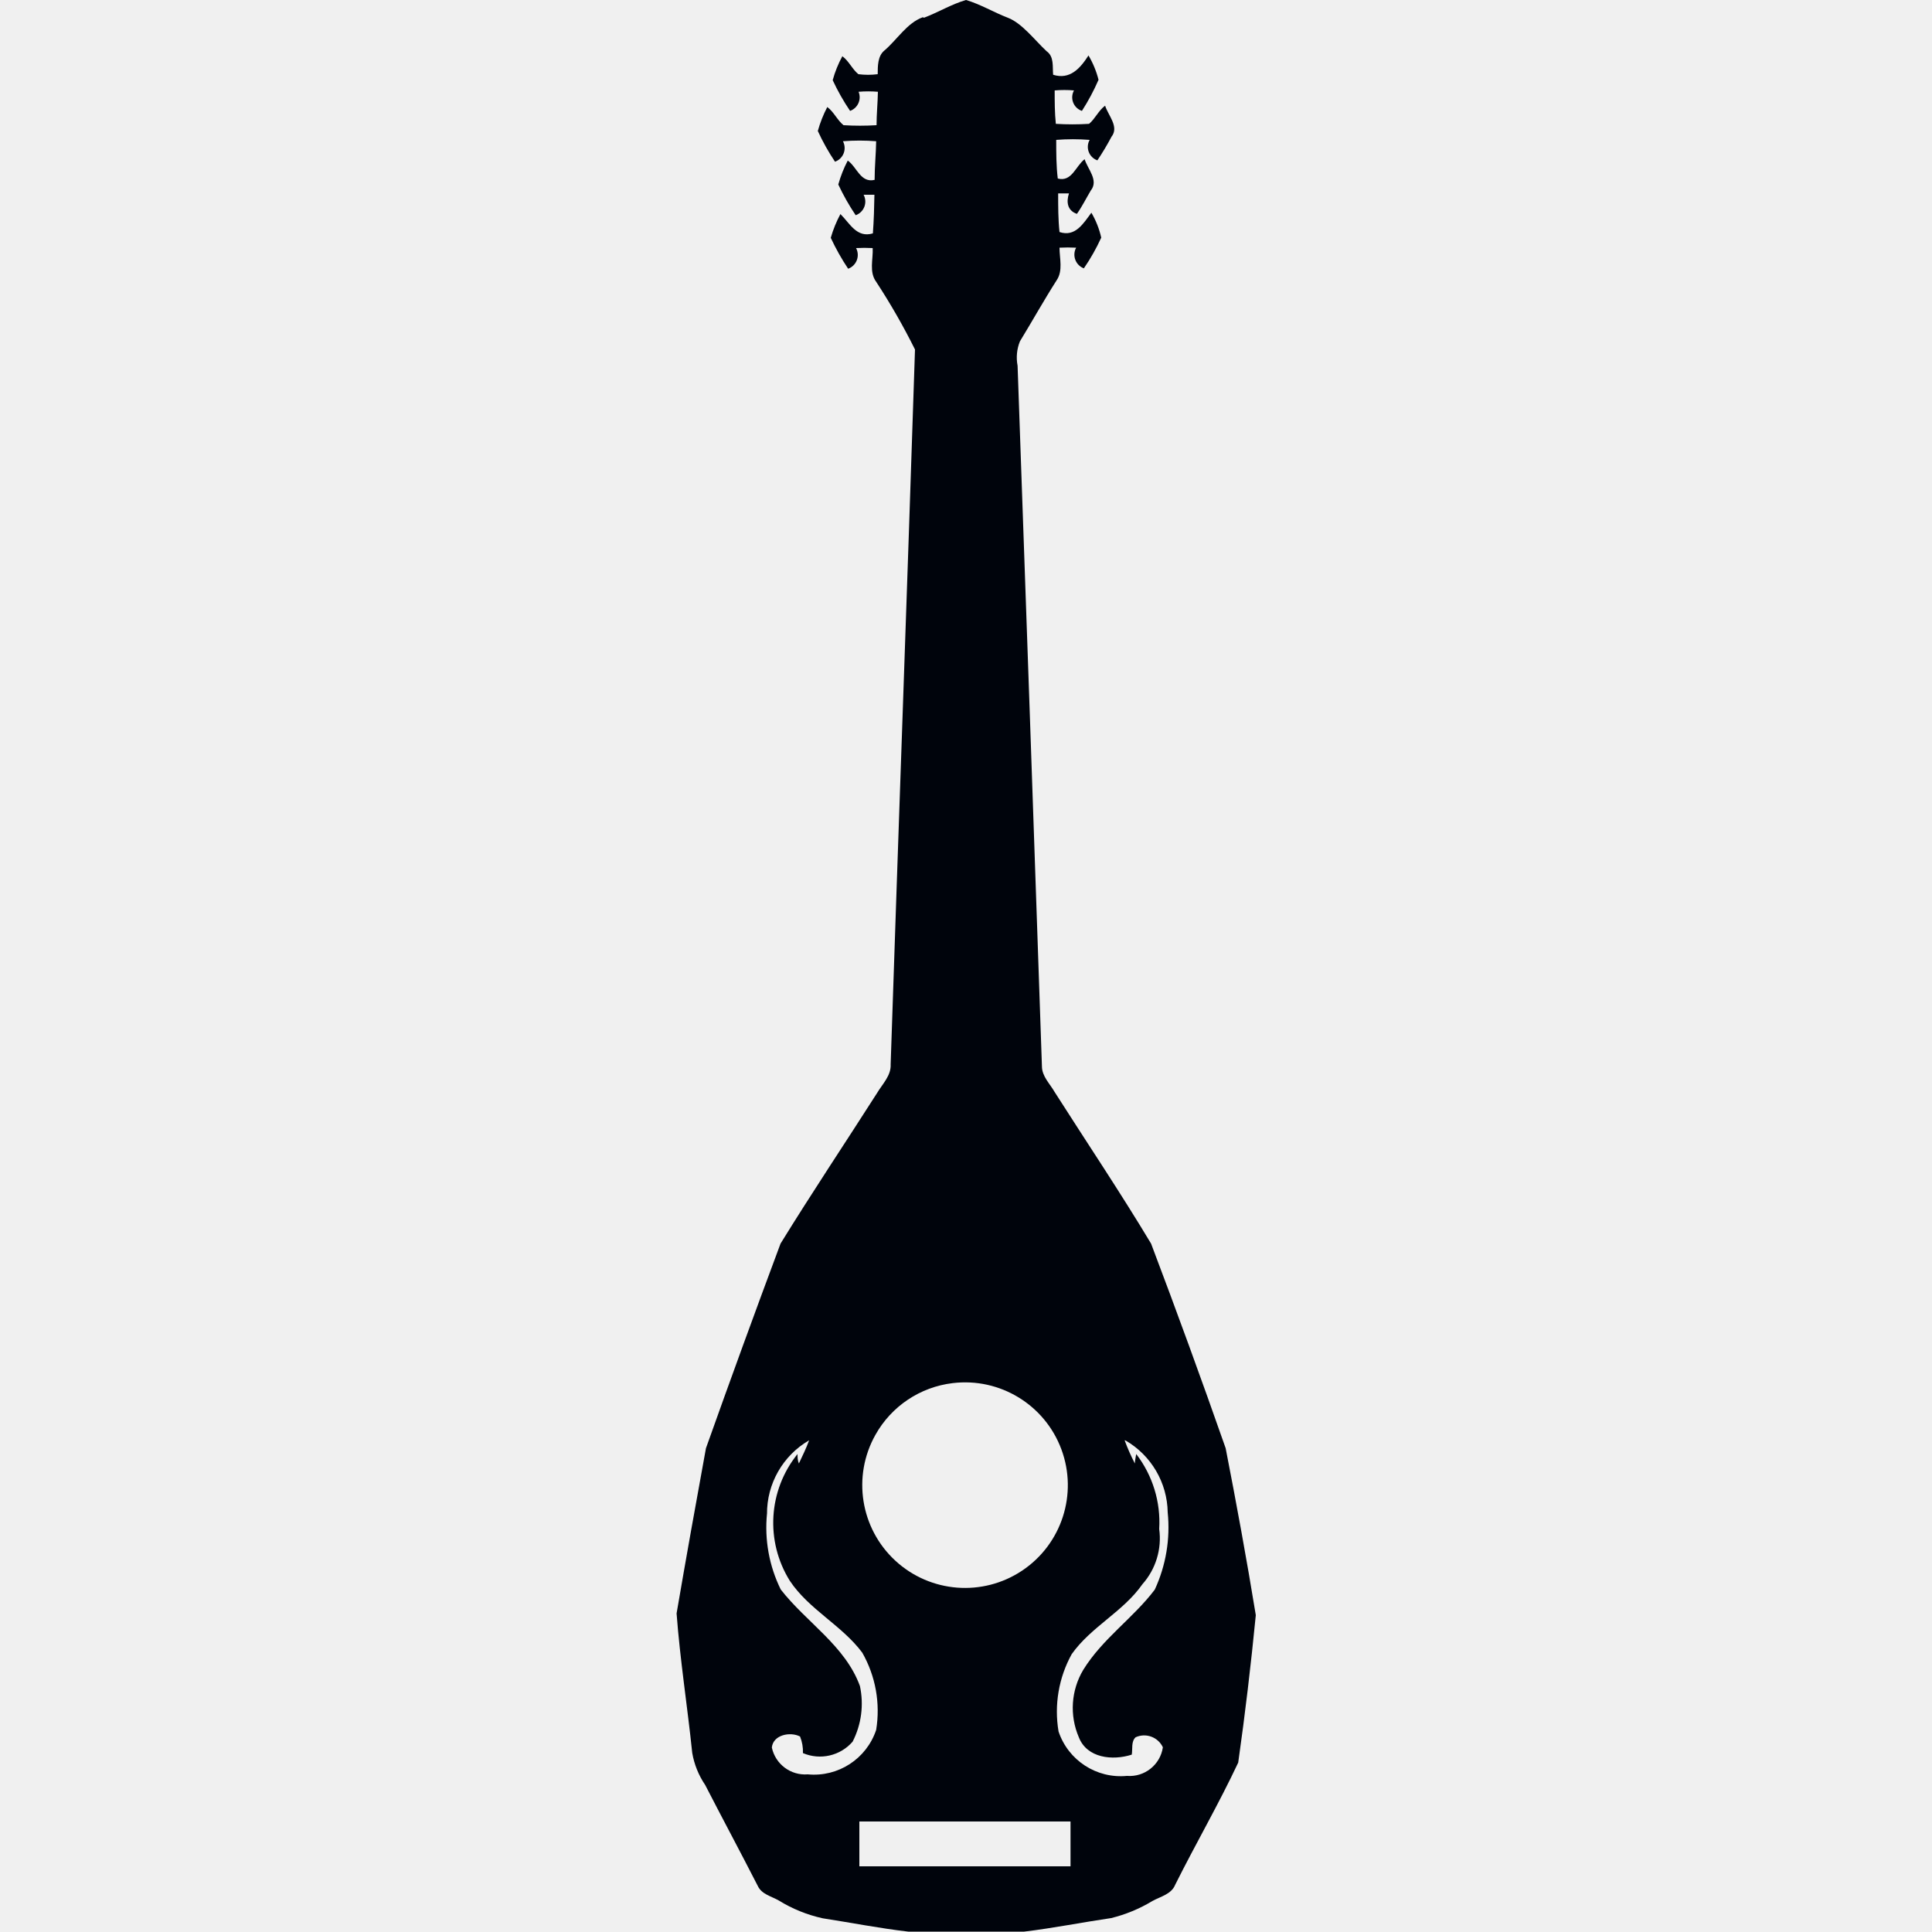
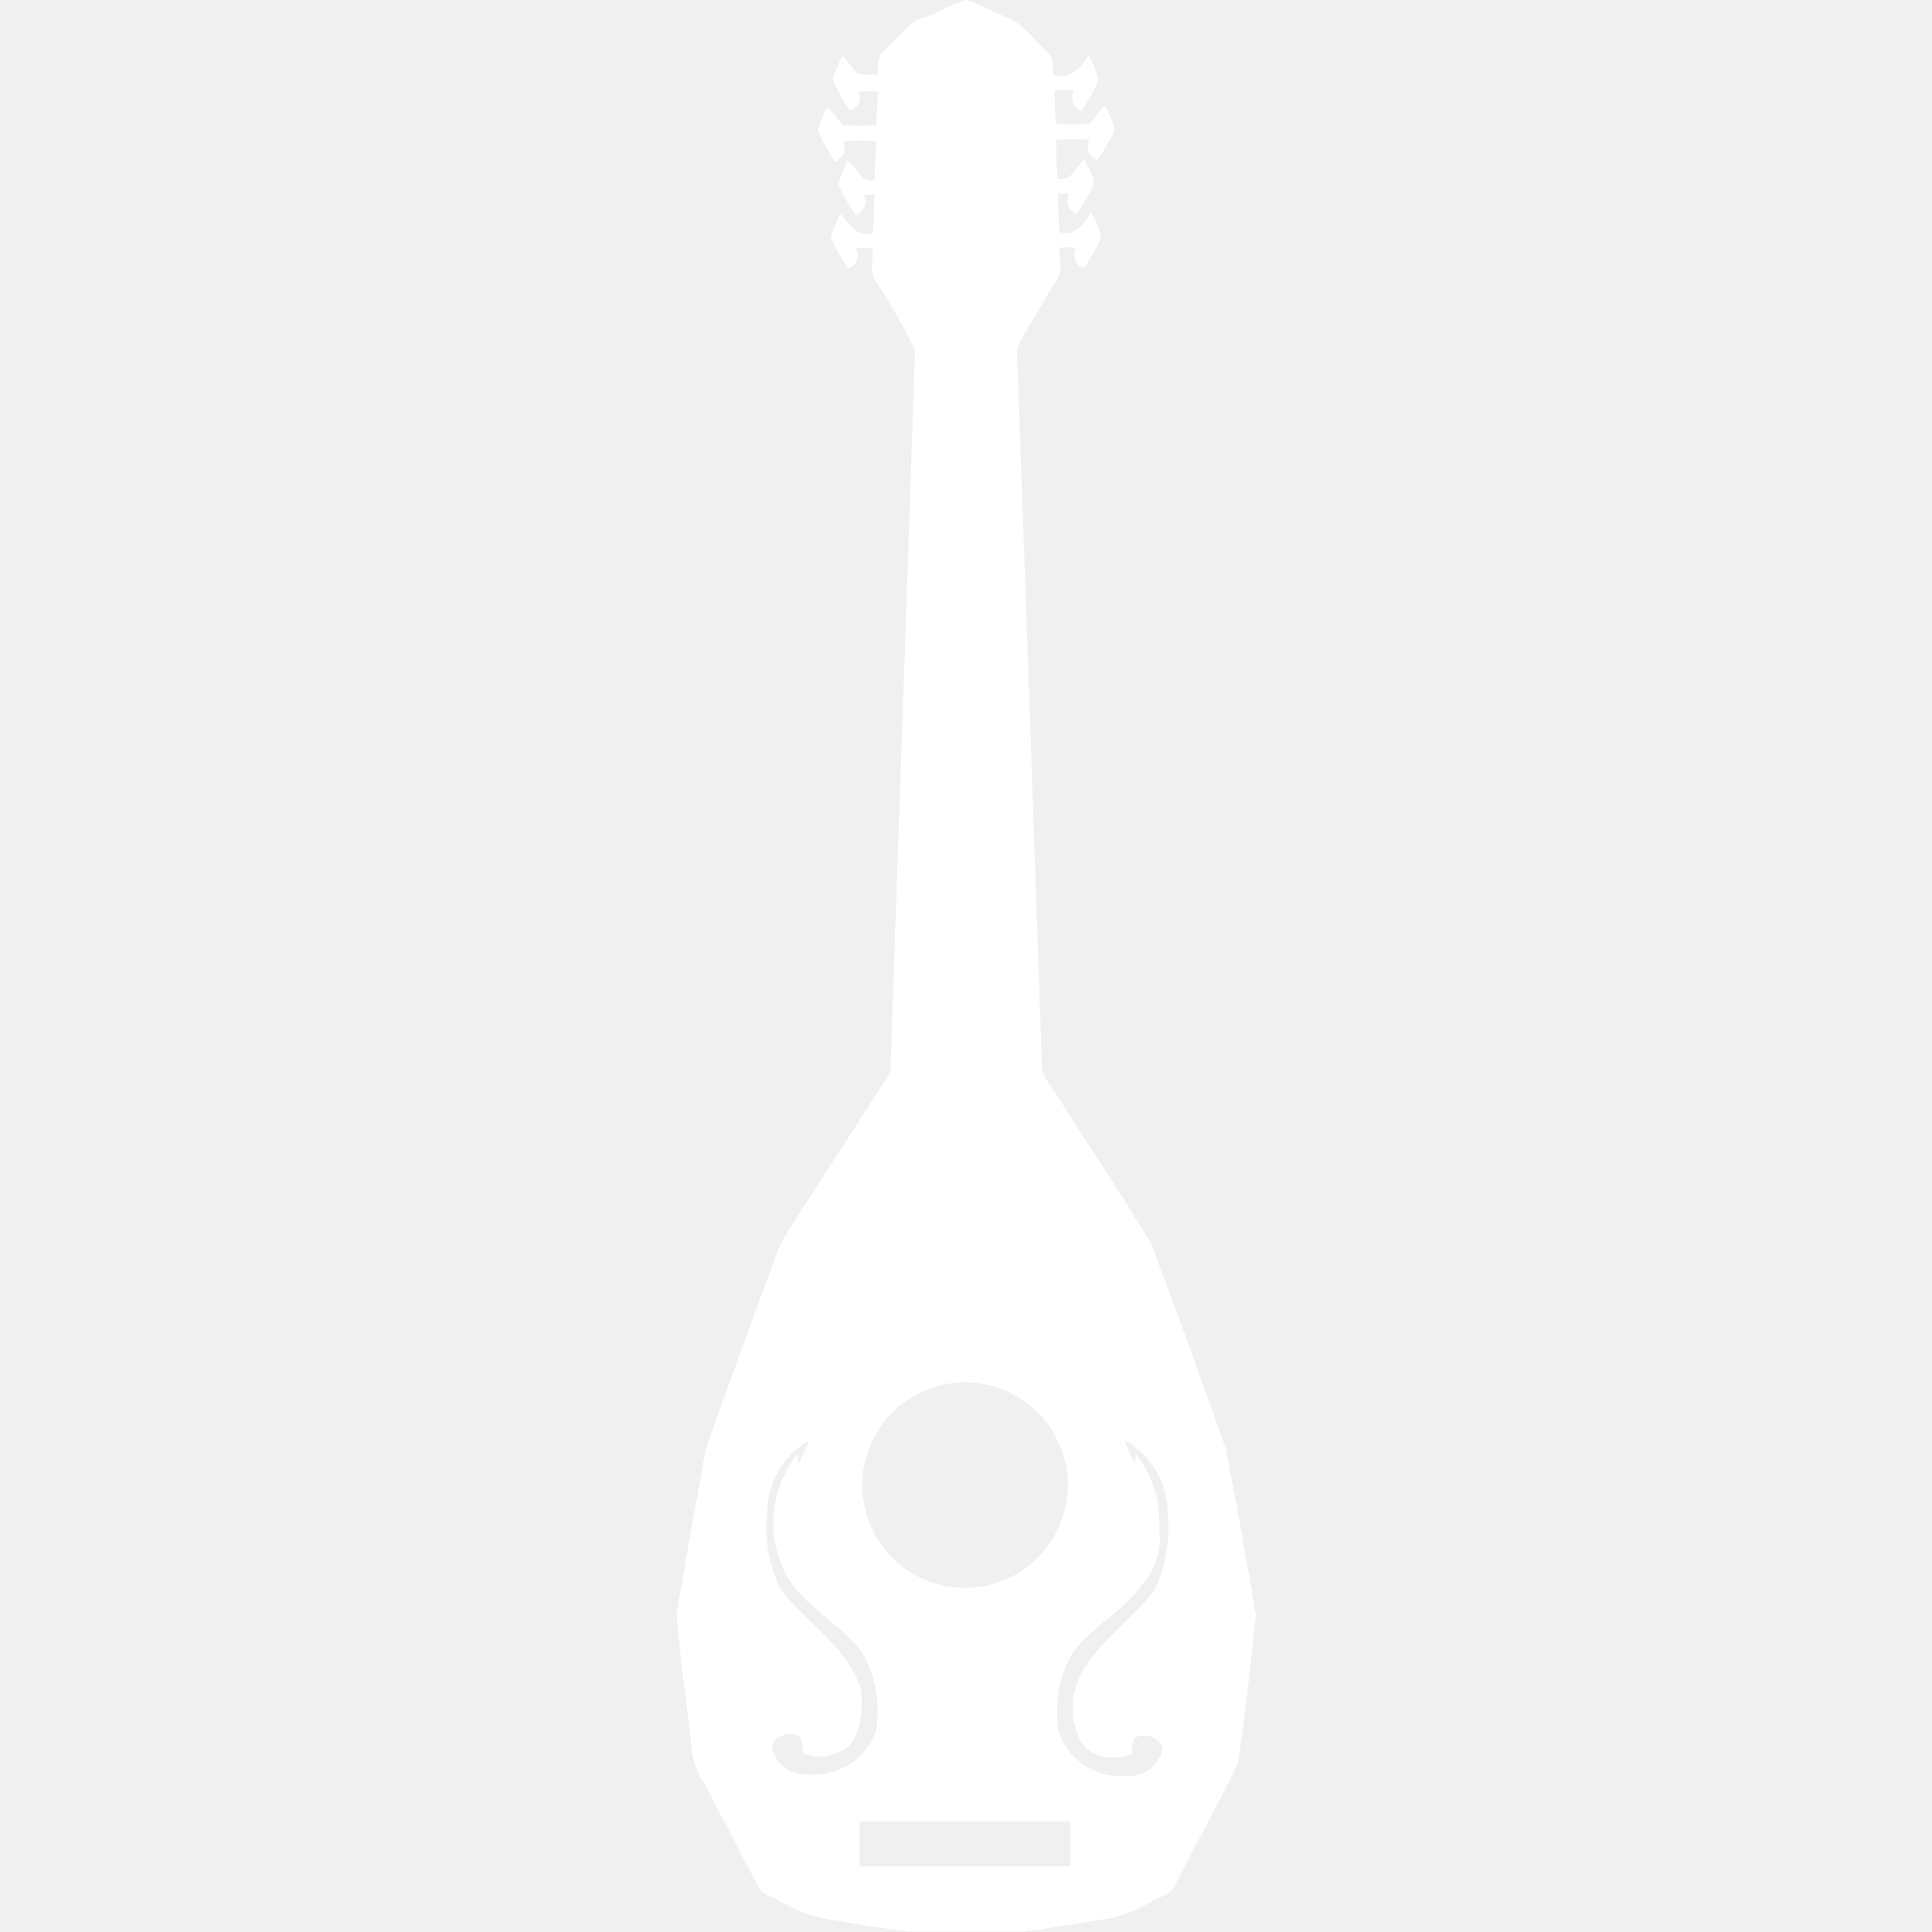
<svg xmlns="http://www.w3.org/2000/svg" viewBox="0 0 100 100">
  <defs>
-     <style>.cls-1{fill:#00040c;}</style>
+     <style>.cls-1{fill:#FFFFFF;}</style>
  </defs>
  <g id="Class_Icons" data-name="Class Icons">
    <path id="Bard" class="cls-1" d="M47.82.92C48.56.64,49.24.22,50,0c.75.22,1.44.64,2.17.92s1.38,1.15,2,1.73c.4.28.3.8.34,1.22.87.27,1.4-.33,1.83-1a4.79,4.79,0,0,1,.52,1.26A11.3,11.3,0,0,1,56,5.74a.74.74,0,0,1-.41-1.06,5.91,5.91,0,0,0-1,0c0,.58,0,1.16.06,1.73a14.1,14.1,0,0,0,1.72,0c.32-.27.49-.69.83-.94.16.51.74,1.09.33,1.61a13.56,13.56,0,0,1-.73,1.22.74.74,0,0,1-.4-1.06,11.1,11.1,0,0,0-1.73,0c0,.67,0,1.35.08,2,.73.19.92-.64,1.39-1,.16.52.74,1.09.32,1.62-.24.4-.45.83-.72,1.21-.49-.17-.56-.61-.41-1.06l-.56,0c0,.68,0,1.36.07,2,.82.27,1.23-.44,1.65-1A4.5,4.5,0,0,1,57,12.3a10.45,10.45,0,0,1-.9,1.59.76.76,0,0,1-.4-1.07,8.23,8.23,0,0,0-.86,0c0,.56.19,1.19-.15,1.69-.64,1-1.26,2.11-1.9,3.16a2.24,2.24,0,0,0-.12,1.26Q53.31,37,53.93,55.19c0,.52.41.9.65,1.32,1.67,2.62,3.41,5.21,5,7.86q2,5.28,3.86,10.59C64,77.83,64.53,80.72,65,83.6c-.25,2.55-.55,5.1-.91,7.63-1,2.13-2.2,4.2-3.26,6.32-.2.5-.76.61-1.19.85a7.61,7.61,0,0,1-2.13.88c-1.5.22-3,.52-4.5.7q-3,0-6,0c-1.48-.17-3-.47-4.43-.69a7.33,7.33,0,0,1-2.27-.92c-.38-.22-.89-.32-1.09-.76-.89-1.74-1.82-3.47-2.72-5.22a4.22,4.22,0,0,1-.67-1.66c-.25-2.41-.63-4.81-.81-7.22.49-2.86,1-5.71,1.52-8.55q1.89-5.31,3.86-10.59c1.62-2.63,3.34-5.2,5-7.8.28-.47.73-.9.7-1.48.41-12.35.86-24.7,1.26-37a34.45,34.45,0,0,0-2-3.49c-.39-.52-.16-1.18-.19-1.76a8.17,8.17,0,0,0-.86,0,.76.76,0,0,1-.41,1.07,11.94,11.94,0,0,1-.9-1.6,6.22,6.22,0,0,1,.5-1.23c.49.48.84,1.25,1.68,1,.05-.68.07-1.36.08-2l-.56,0a.75.75,0,0,1-.41,1.06,11.82,11.82,0,0,1-.9-1.59,6.27,6.27,0,0,1,.49-1.24c.48.34.66,1.17,1.39,1,0-.68.07-1.36.08-2a11,11,0,0,0-1.72,0,.75.75,0,0,1-.41,1.06,11.3,11.3,0,0,1-.89-1.59,6.27,6.27,0,0,1,.49-1.24c.34.25.51.67.84.94a13.92,13.92,0,0,0,1.71,0c0-.57.06-1.15.07-1.73a6,6,0,0,0-1,0A.75.75,0,0,1,44,5.74a11.37,11.37,0,0,1-.9-1.59,5.75,5.75,0,0,1,.5-1.24c.34.25.51.67.83.93a3.89,3.89,0,0,0,1,0c0-.42,0-.94.34-1.22.68-.58,1.17-1.43,2-1.73m1.54,70.7a5.3,5.3,0,0,0-4,2.68,5.32,5.32,0,1,0,4-2.68m-9.61,6.75a7.26,7.26,0,0,0,.71,3.93c1.32,1.7,3.34,2.91,4.1,5a4.32,4.32,0,0,1-.38,2.88,2.24,2.24,0,0,1-2.57.59,2.08,2.08,0,0,0-.15-.86c-.51-.26-1.39-.09-1.46.57a1.76,1.76,0,0,0,1.86,1.39,3.39,3.39,0,0,0,3.54-2.3,6.09,6.09,0,0,0-.72-4c-1.06-1.42-2.76-2.23-3.75-3.72a5.67,5.67,0,0,1,.4-6.56c0,.16,0,.32.07.49.19-.4.38-.79.53-1.2a4.38,4.38,0,0,0-2.18,3.82m18.51-3.82a10.67,10.67,0,0,0,.53,1.2c0-.16.05-.33.07-.49a5.79,5.79,0,0,1,1.19,3.88A3.57,3.57,0,0,1,59.13,82c-1,1.43-2.66,2.2-3.66,3.62a6.16,6.16,0,0,0-.68,4,3.39,3.39,0,0,0,3.54,2.3,1.74,1.74,0,0,0,1.86-1.48,1.07,1.07,0,0,0-1.41-.52c-.24.22-.15.6-.2.9-1,.32-2.32.18-2.74-.9a3.84,3.84,0,0,1,.23-3.49c1-1.62,2.58-2.67,3.7-4.15a7.67,7.67,0,0,0,.67-4,4.38,4.38,0,0,0-2.18-3.72M44.48,94.28c0,.77,0,1.54,0,2.32q5.48,0,10.93,0c0-.78,0-1.55,0-2.32q-5.46,0-10.93,0" />
  </g>
</svg>
